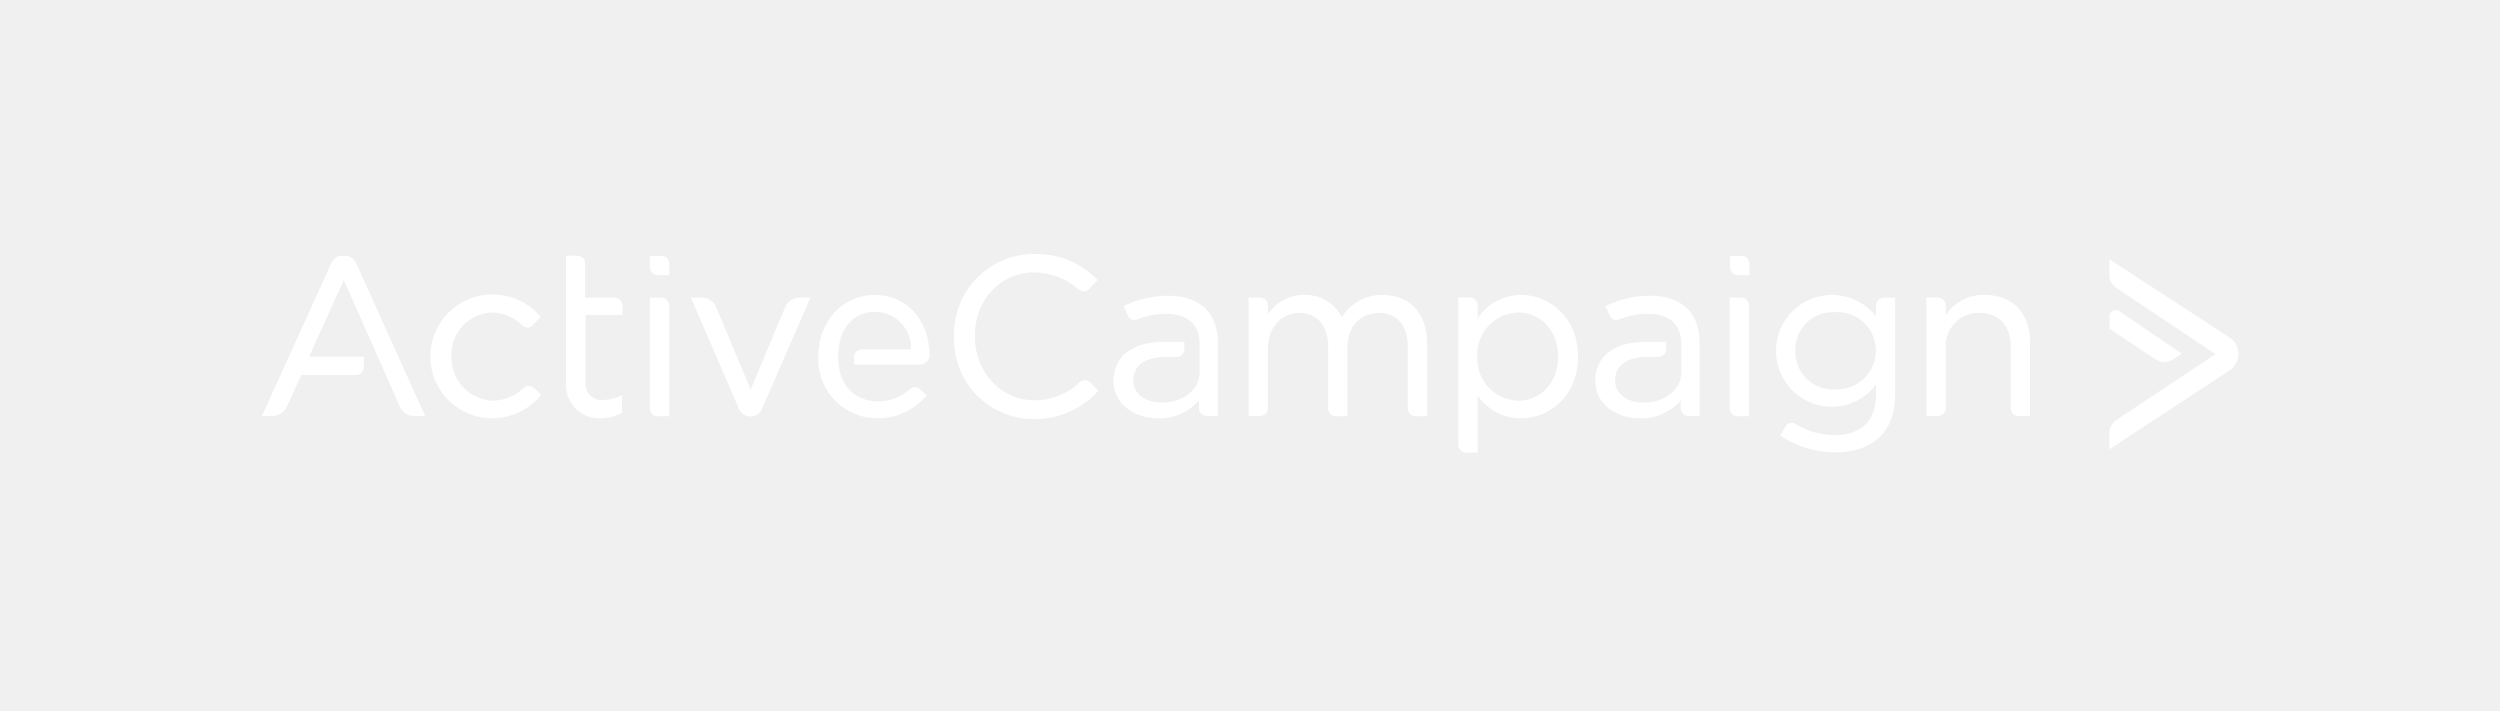
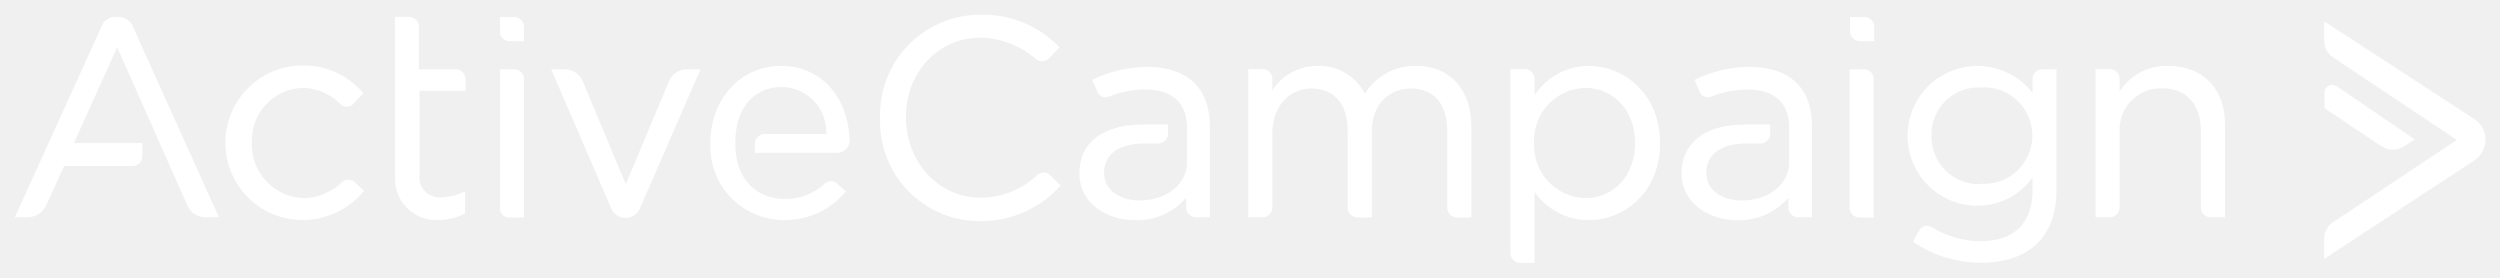
- <svg xmlns="http://www.w3.org/2000/svg" id="Layer_1" data-name="Layer 1" viewBox="0 0 320 91">
+ <svg xmlns="http://www.w3.org/2000/svg" id="Layer_1" data-name="Layer 1" viewBox="32 31 256 28.4">
  <defs>
    <style>.cls-1{fill:none;}.cls-2{fill:#fff;}</style>
  </defs>
  <rect class="cls-1" width="320" height="90.41" />
  <path class="cls-2" d="M112,37.75c-4.17,0-7.26,3.39-7.26,7.9a7.55,7.55,0,0,0,7.55,7.89,8.1,8.1,0,0,0,6.33-2.94l-.88-.79a.93.93,0,0,0-1.28,0,6,6,0,0,1-4.07,1.57c-2.7,0-5.1-1.76-5.1-5.73s2.26-5.74,4.71-5.74a4.61,4.61,0,0,1,4.61,4.81H110.3a1,1,0,0,0-1,1v.93h8.44A1.26,1.26,0,0,0,119,45.35C118.83,40.7,115.89,37.75,112,37.75Z" />
  <path class="cls-2" d="M149.43,37.85a12.79,12.79,0,0,0-5.59,1.33l.49,1.12a.9.9,0,0,0,1.22.59,10.28,10.28,0,0,1,3.68-.73c2.8,0,4.32,1.37,4.32,3.92v3.58c0,2.2-2.11,3.87-4.86,3.87-1.76,0-3.63-.88-3.63-2.84s1.57-3,4.22-3h1.32a1,1,0,0,0,1-1v-.94h-2.55c-4.06,0-6.52,1.82-6.52,5s2.95,4.8,5.69,4.8a6.66,6.66,0,0,0,5.25-2.3v1a1,1,0,0,0,1,1h1.42V44C155.9,40,153.6,37.85,149.43,37.85Z" />
  <path class="cls-2" d="M84.66,32.75H83.19v1.47a1,1,0,0,0,1,1h1.47V33.73A1,1,0,0,0,84.66,32.75Z" />
  <path class="cls-2" d="M222.92,32.75h-1.47v1.47a1,1,0,0,0,1,1h1.47V33.73A1,1,0,0,0,222.92,32.75Z" />
  <path class="cls-2" d="M67.06,49.62a5.76,5.76,0,0,1-3.92,1.67,5.48,5.48,0,0,1-5.35-5.69A5.37,5.37,0,0,1,63,40a5.55,5.55,0,0,1,3.87,1.67.94.94,0,0,0,1.33-.05l1-1.08A8,8,0,0,0,63,37.7a7.92,7.92,0,0,0,0,15.84,8.1,8.1,0,0,0,6.27-3l-.93-.88A1,1,0,0,0,67.06,49.62Z" />
  <path class="cls-2" d="M100.5,39.32,96.08,49.86,91.67,39.32a2,2,0,0,0-1.86-1.22H88.44l6.12,14.17a1.6,1.6,0,0,0,3,0l6.17-14.17h-1.32A2,2,0,0,0,100.5,39.32Z" />
  <path class="cls-2" d="M78.63,38.1H74.9V33.73a1,1,0,0,0-1-1H72.45V49.23a4.23,4.23,0,0,0,4.17,4.31,6.1,6.1,0,0,0,3-.69l0-2.25a5.76,5.76,0,0,1-2.3.59,2.07,2.07,0,0,1-2.36-2.36V40.3h4.71V39.08A1,1,0,0,0,78.63,38.1Z" />
  <path class="cls-2" d="M84.66,38.1H83.19V52.27a.92.92,0,0,0,1,1h1.47V39.08A1,1,0,0,0,84.66,38.1Z" />
  <path class="cls-2" d="M138.25,48.88a8.36,8.36,0,0,1-5.84,2.36c-4.31,0-7.64-3.63-7.64-8.24s3.28-8.14,7.64-8.14a8.87,8.87,0,0,1,5.69,2.21,1,1,0,0,0,1.33-.1l1.07-1.13a10.87,10.87,0,0,0-8-3.33A10.25,10.25,0,0,0,122.12,43.1a10.19,10.19,0,0,0,10.25,10.54A10.87,10.87,0,0,0,140.6,50l-1-1A1,1,0,0,0,138.25,48.88Z" />
  <path class="cls-2" d="M177,37.75a6,6,0,0,0-5.24,2.85,5.21,5.21,0,0,0-4.81-2.85,5.45,5.45,0,0,0-4.66,2.5V39.08a1,1,0,0,0-1-1h-1.47V53.25h1.47a1,1,0,0,0,1-1V44.62c0-2.65,1.67-4.56,4-4.56S170,41.68,170,44.37v7.9a1,1,0,0,0,1,1h1.47V44.52c0-3.09,2-4.46,4-4.46,2.36,0,3.73,1.57,3.73,4.36v7.85a1,1,0,0,0,1,1h1.47V43.88C182.62,40.11,180.46,37.75,177,37.75Z" />
  <path class="cls-2" d="M194.73,37.75a6.65,6.65,0,0,0-5.59,3V39.08a1,1,0,0,0-1-1h-1.47V56.92a1,1,0,0,0,1,1h1.47V50.65a6.74,6.74,0,0,0,5.59,2.89c3.53,0,7.26-2.79,7.26-7.89S198.21,37.75,194.73,37.75Zm-.39,13.54a5.38,5.38,0,0,1-5.25-5.64A5.38,5.38,0,0,1,194.34,40c2.94,0,5.1,2.4,5.1,5.64S197.33,51.29,194.34,51.29Z" />
  <path class="cls-2" d="M222.87,38.1H221.4V52.27a1,1,0,0,0,1,1h1.47V39.08A1,1,0,0,0,222.87,38.1Z" />
  <path class="cls-2" d="M240.13,39.08V40.5a7.16,7.16,0,1,0-5.69,11.57,6.91,6.91,0,0,0,5.69-2.89v1.37c0,3.29-1.91,5.15-5.29,5.15a9.53,9.53,0,0,1-5-1.42.9.9,0,0,0-1.32.34l-.64,1.13a12.34,12.34,0,0,0,7,2.15c4.91,0,7.7-2.69,7.7-7.4V38.1h-1.47A1,1,0,0,0,240.13,39.08Zm-5.34,10.78a4.85,4.85,0,0,1-5-5,4.79,4.79,0,0,1,5-4.9,4.94,4.94,0,1,1,0,9.85Z" />
  <path class="cls-2" d="M254.05,37.75a5.73,5.73,0,0,0-5,2.6V39.08a1,1,0,0,0-1-1h-1.47V53.25h1.47a1,1,0,0,0,1-1v-7.7a4.23,4.23,0,0,1,4.32-4.51c2.5,0,4,1.62,4,4.36v7.85a1,1,0,0,0,1,1h1.47V43.83C259.89,40.16,257.63,37.75,254.05,37.75Z" />
  <path class="cls-2" d="M285.38,43.2,270,33.19v2a2,2,0,0,0,.88,1.66l12.7,8.48-12.7,8.44A2,2,0,0,0,270,55.4v2.11l15.39-10.1a2.61,2.61,0,0,0,1.13-2.11A2.48,2.48,0,0,0,285.38,43.2Z" />
  <path class="cls-2" d="M275.92,46a2.1,2.1,0,0,0,2.26,0l1.08-.73-8-5.45a.79.79,0,0,0-1.23.64v1.62l4.17,2.79Z" />
  <path class="cls-2" d="M211.11,37.85a12.75,12.75,0,0,0-5.59,1.33L206,40.3a.9.9,0,0,0,1.22.59,10.28,10.28,0,0,1,3.68-.73c2.79,0,4.31,1.37,4.31,3.92v3.58c0,2.2-2.1,3.87-4.85,3.87-1.77,0-3.63-.88-3.63-2.84s1.57-3,4.22-3h1.32a1,1,0,0,0,1-1v-.94h-2.55c-4.07,0-6.52,1.82-6.52,5s2.94,4.8,5.69,4.8a6.64,6.64,0,0,0,5.24-2.3v1a1,1,0,0,0,1,1h1.42V44C217.58,40,215.27,37.85,211.11,37.85Z" />
  <path class="cls-2" d="M44,32.75a1.47,1.47,0,0,0-1.62,1L33.52,53.25h1.33a2.13,2.13,0,0,0,1.86-1.18L38.57,48h7a1,1,0,0,0,1-1V45.65h-7L44,35.84,51.17,52A2,2,0,0,0,53,53.25h1.42L45.63,33.78A1.57,1.57,0,0,0,44,32.75Z" />
</svg>
